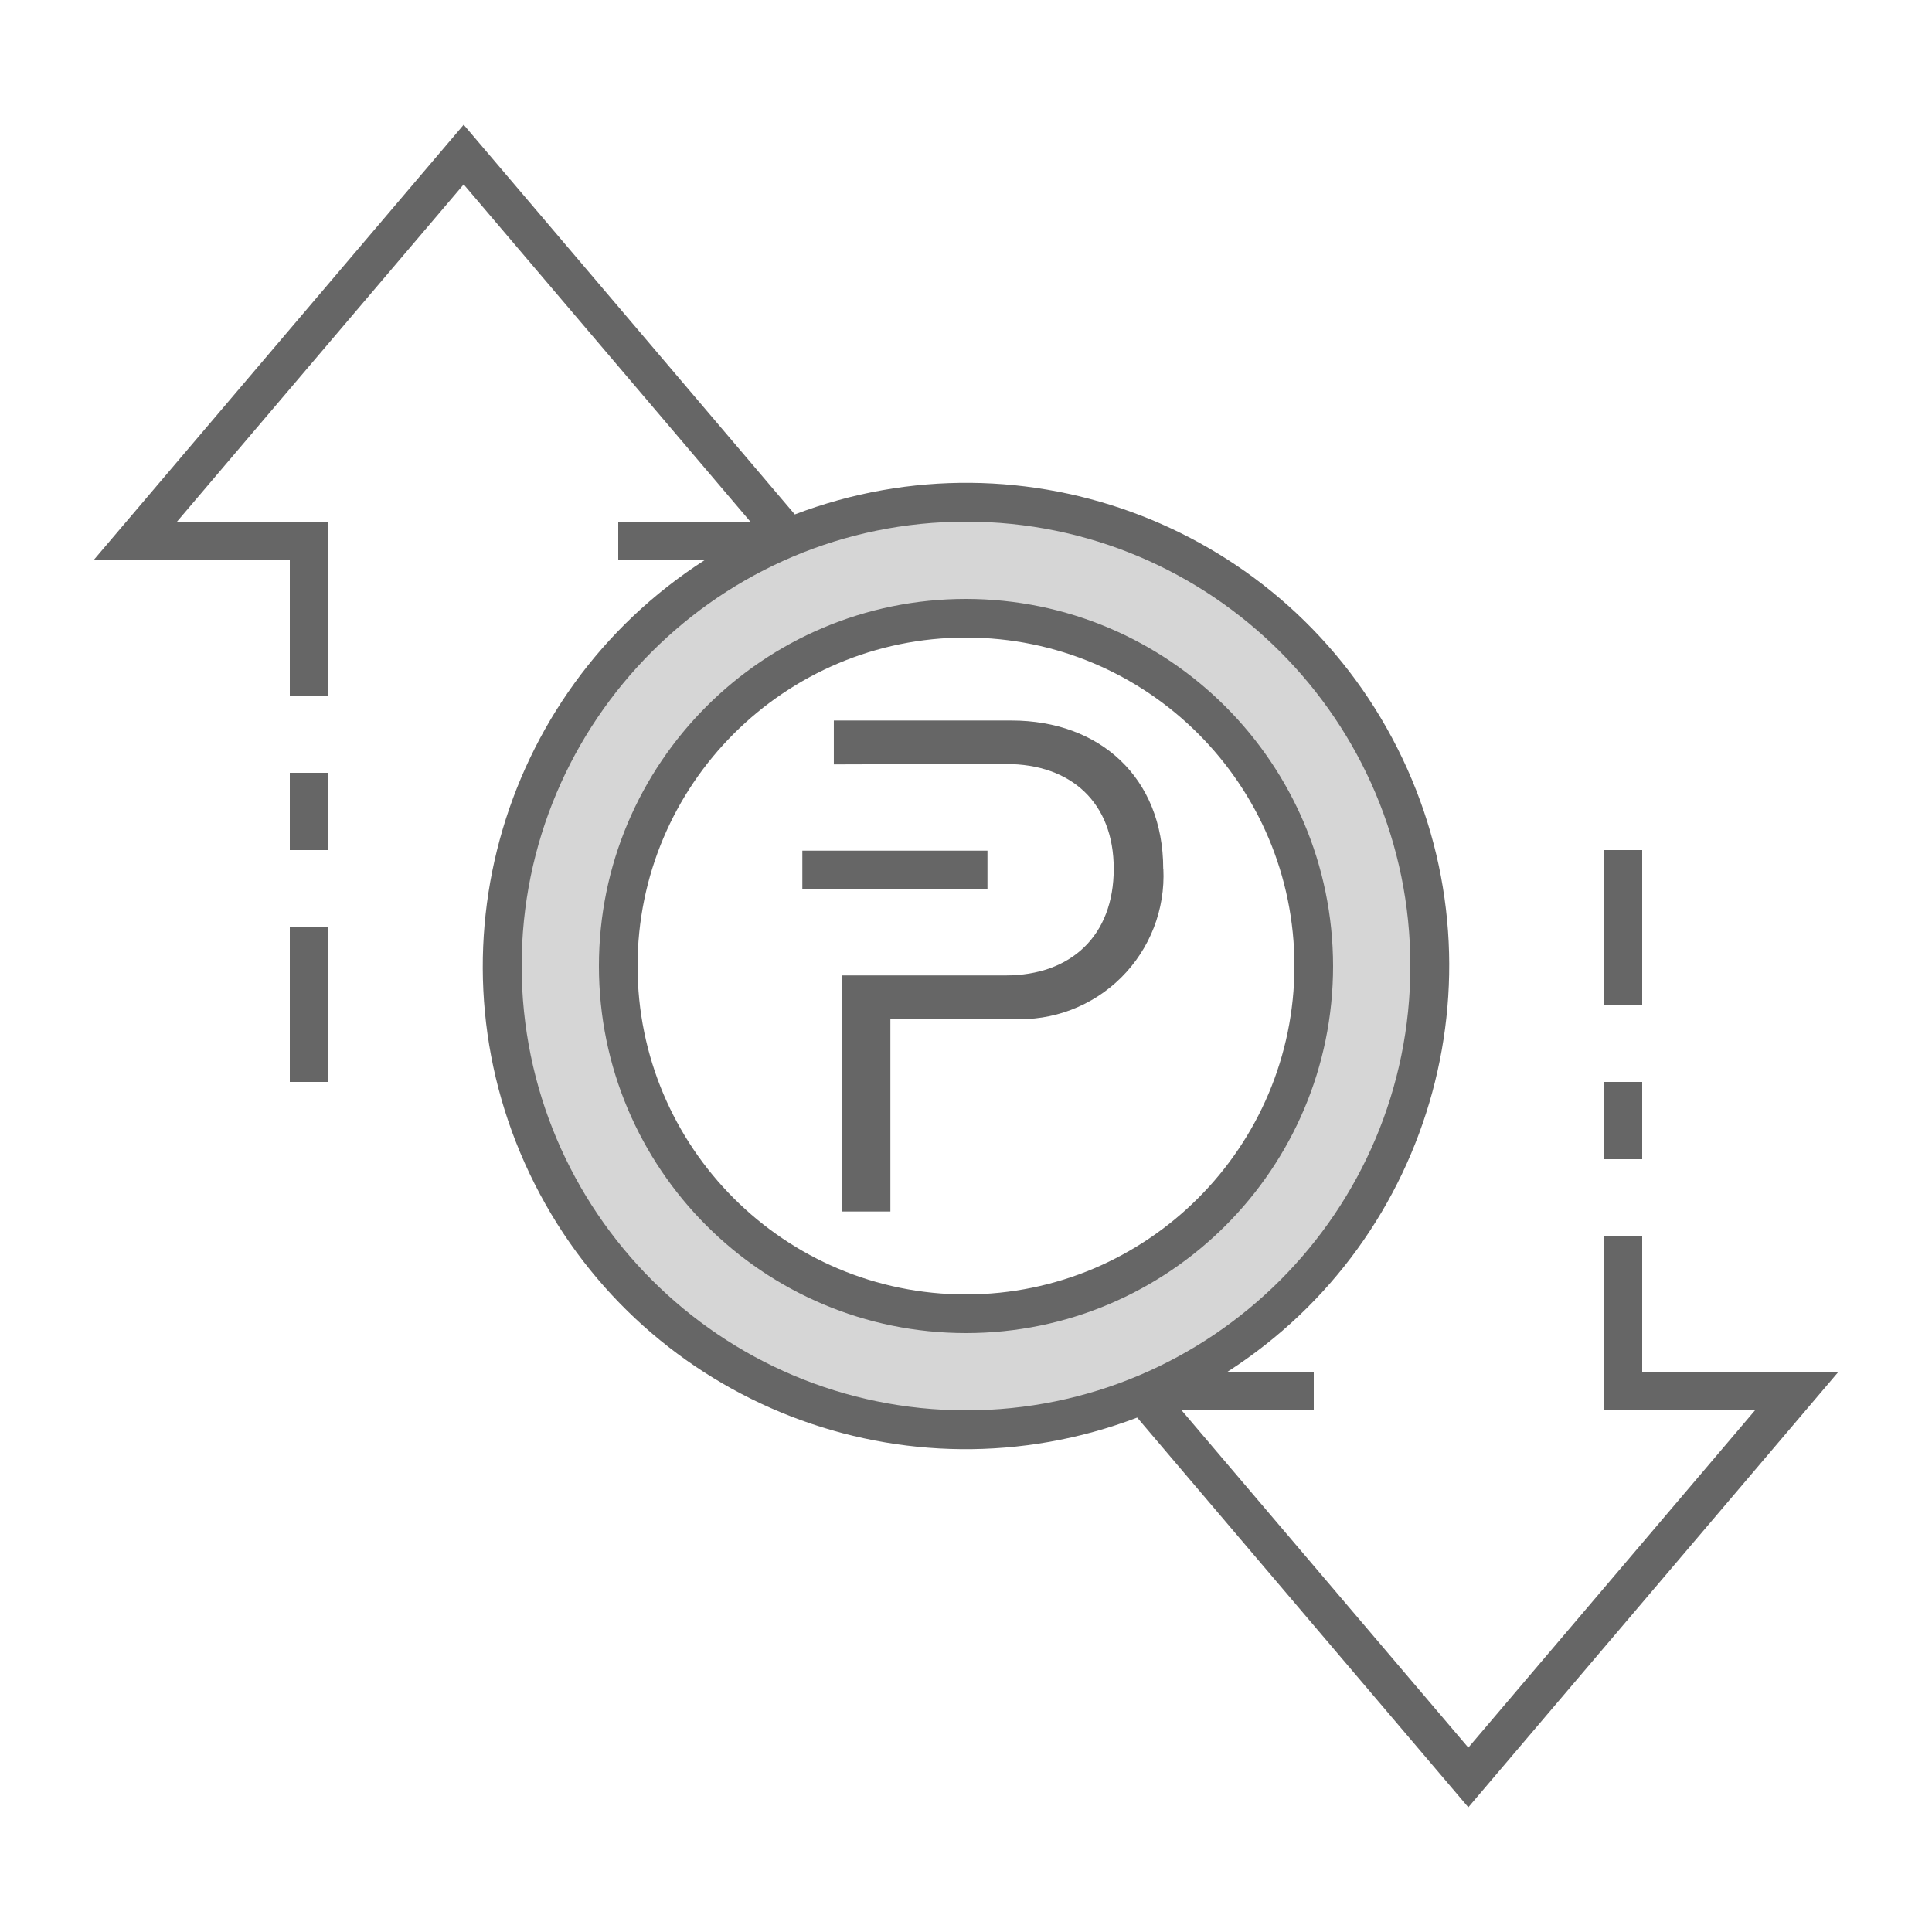
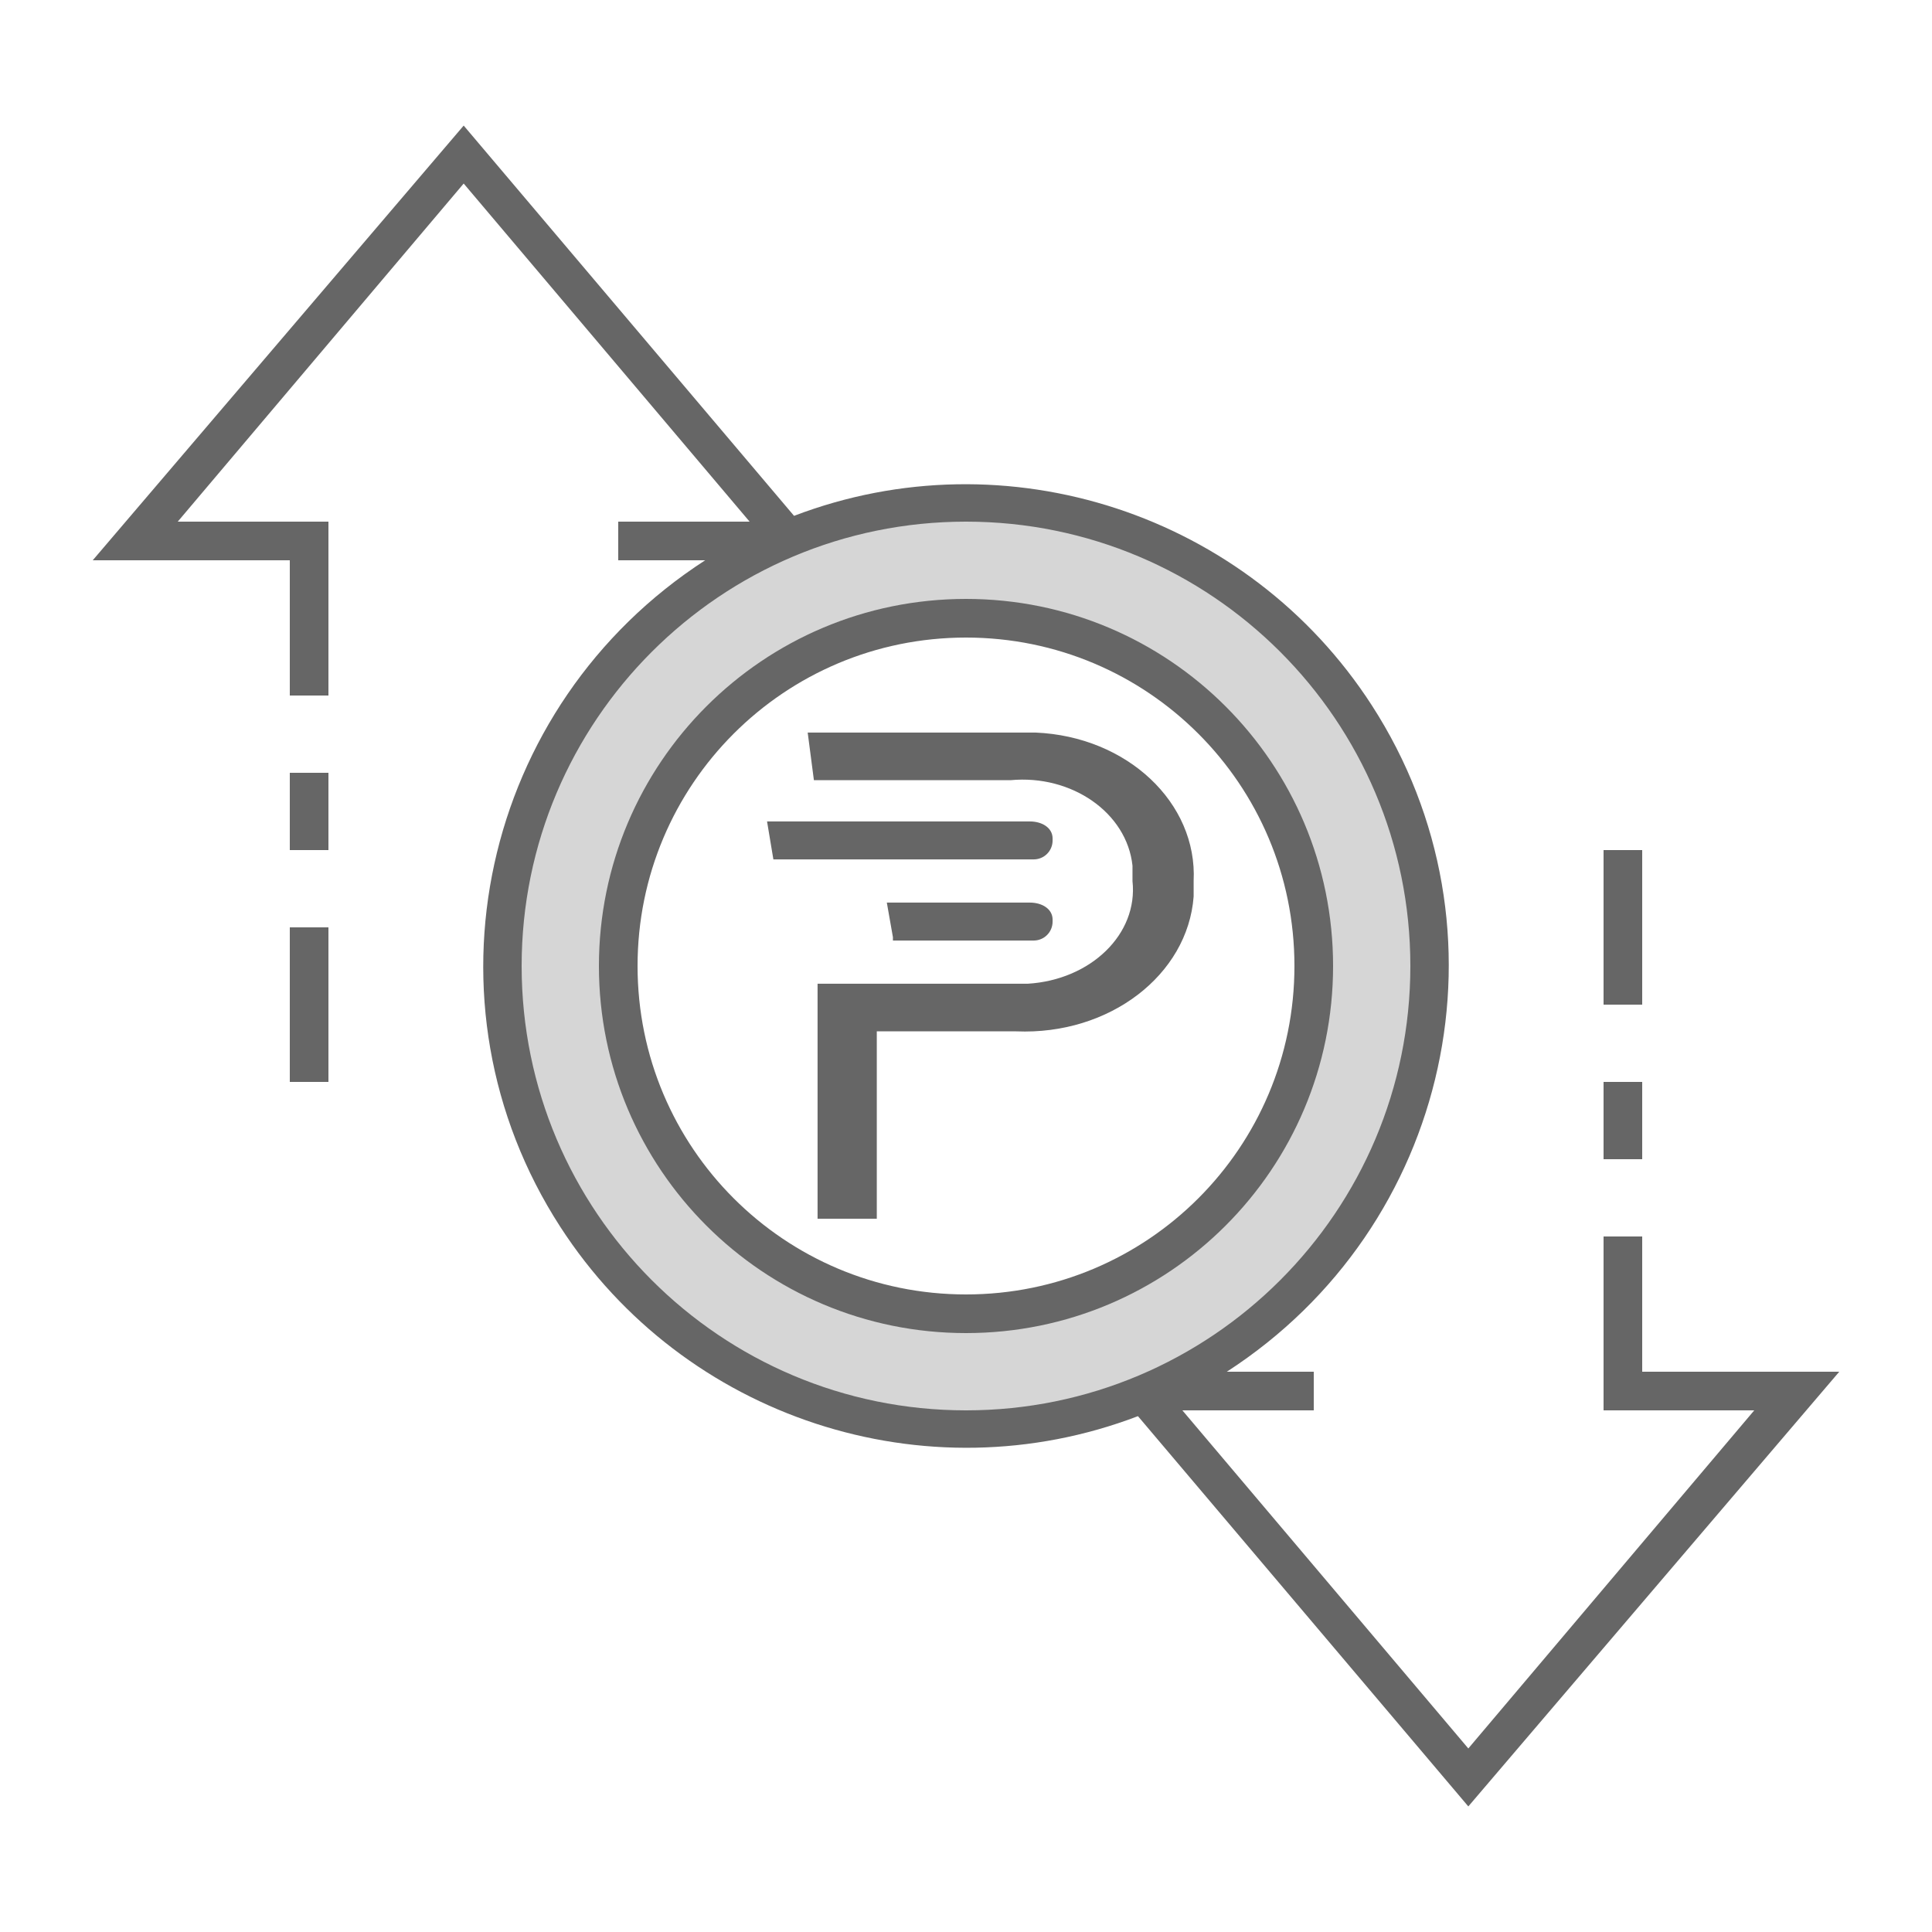
- <svg xmlns="http://www.w3.org/2000/svg" id="ic_empty_transactions" width="100" height="100" viewBox="0 0 100 100">
-   <defs>
-     <style type="text/css">
-             .cls-1{fill:#d6d6d6}.cls-2{fill:#666}.cls-3{fill:none}
-         </style>
-   </defs>
-   <g id="Group_9015" data-name="Group 9015">
-     <path id="Path_18970" d="M50 26a24 24 0 1 0 24 24 24 24 0 0 0-24-24zm0 42a18 18 0 1 1 18-18 18 18 0 0 1-18 18z" class="cls-1" data-name="Path 18970" />
-     <g id="Group_9014" data-name="Group 9014">
-       <g id="Group_9012" data-name="Group 9012">
-         <g id="Group_9011" data-name="Group 9011">
-           <path id="Rectangle_4663" d="M0 0h9.582v1.993H0z" class="cls-2" data-name="Rectangle 4663" transform="translate(41.529 44.03)" />
-           <path id="Path_18971" d="M60.215 44.967a7.421 7.421 0 0 1-7.829 7.774h-6.3v9.965H43.6V50.488h8.447c3.387 0 5.6-2.053 5.6-5.521 0-3.428-2.211-5.421-5.558-5.421h-2.63l-6.3.02v-2.272h9.2c4.562 0 7.849 2.95 7.849 7.673" class="cls-2" data-name="Path 18971" />
+ <svg xmlns="http://www.w3.org/2000/svg" version="1.1" id="ic_empty_transactions" x="0px" y="0px" viewBox="0 0 100 100" style="enable-background:new 0 0 100 100;" xml:space="preserve">
+   <style type="text/css">
+ 	.st0{fill:#D6D6D6;}
+ 	.st1{fill:#666666;}
+ 	.st2{fill:#666666;stroke:#666666;stroke-width:0.165;stroke-miterlimit:10;}
+ 	.st3{fill:none;}
+ </style>
+   <g id="Group_9015">
+     <path id="Path_18970" class="st0" d="M50,26c-13.3,0-24,10.7-24,24s10.7,24,24,24s24-10.7,24-24S63.3,26,50,26z M50,68   c-9.9,0-18-8.1-18-18s8.1-18,18-18s18,8.1,18,18S59.9,68,50,68z" />
+     <g id="Group_9014">
+       <g id="Group_9013">
+         <path id="Path_18972" class="st1" d="M50,31c-10.5,0-19,8.5-19,19s8.5,19,19,19s19-8.5,19-19S60.5,31,50,31z M50,67     c-9.4,0-17-7.6-17-17s7.6-17,17-17s17,7.6,17,17S59.4,67,50,67z" />
+         <path id="Rectangle_4664" class="st1" d="M83,56h2v4h-2V56z" />
+         <path id="Rectangle_4665" class="st1" d="M83,44h2v8h-2V44z" />
+         <path id="Rectangle_4666" class="st1" d="M15,48h2v8h-2V48z" />
+         <path id="Rectangle_4667" class="st1" d="M15,40h2v4h-2V40z" />
+         <path id="Path_18973" class="st1" d="M95.2,71H85v-7h-2v9h7.8L76,90.5L61.2,73H68v-2h-4.5c11.6-7.5,15-22.9,7.5-34.5     c-6.4-9.9-18.9-14-29.9-9.8L24,6.5L4.8,29H15v7h2v-9H9.2L24,9.5L38.8,27H32v2h4.5c-11.6,7.5-15,22.9-7.5,34.5     c6.4,9.9,18.9,14,29.9,9.8L76,93.5L95.2,71z M27,50c0-12.7,10.3-23,23-23s23,10.3,23,23S62.7,73,50,73S27,62.7,27,50z" />
+       </g>
+       <g>
+         <g id="XMLID_268_">
+           <path id="Path_18985_91_" class="st2" d="M45.3,63h-2.9V51h9.8c0.3,0,0.6,0,1,0c3.3-0.2,5.8-2.6,5.5-5.4c0-0.3,0-0.5,0-0.8      c-0.3-2.8-3.2-4.8-6.4-4.5h-3.1l-7,0L41.9,38h10.7c0.3,0,0.7,0,1,0c4.7,0.2,8.3,3.6,8.1,7.6c0,0.3,0,0.5,0,0.8      c-0.3,4-4.3,7.1-9.1,6.9h-7.3V63z" />
        </g>
-       </g>
-       <g id="Group_9013" data-name="Group 9013">
-         <path id="Path_18972" d="M50 31a19 19 0 1 0 19 19 19.021 19.021 0 0 0-19-19zm0 36a17 17 0 1 1 17-17 17.019 17.019 0 0 1-17 17z" class="cls-2" data-name="Path 18972" />
-         <path id="Rectangle_4664" d="M0 0h2v4H0z" class="cls-2" data-name="Rectangle 4664" transform="translate(83 56)" />
-         <path id="Rectangle_4665" d="M0 0h2v8H0z" class="cls-2" data-name="Rectangle 4665" transform="translate(83 44)" />
-         <path id="Rectangle_4666" d="M0 0h2v8H0z" class="cls-2" data-name="Rectangle 4666" transform="translate(15 48)" />
-         <path id="Rectangle_4667" d="M0 0h2v4H0z" class="cls-2" data-name="Rectangle 4667" transform="translate(15 40)" />
-         <path id="Path_18973" d="M95.162 71H85v-7h-2v9h7.838L76 90.456 61.162 73H68v-2h-4.461a24.989 24.989 0 0 0-22.4-44.374L24 6.456 4.838 29H15v7h2v-9H9.162L24 9.544 38.838 27H32v2h4.461a24.989 24.989 0 0 0 22.4 44.374L76 93.544zM27 50a23 23 0 1 1 23 23 23.026 23.026 0 0 1-23-23z" class="cls-2" data-name="Path 18973" />
+         <g id="XMLID_275_">
+           <path id="Path_18985_93_" class="st2" d="M39.8,42.6l13,0h0.5c0.6,0,1.1,0.3,1.1,0.8c0,0,0,0.1,0,0.1c0,0.5-0.4,0.9-0.9,0.9      c-0.1,0-0.1,0-0.2,0H40.1L39.8,42.6z" />
+         </g>
+         <g id="XMLID_274_">
+           <path id="Path_18985_92_" class="st2" d="M46,46.8l6.8,0h0.5c0.6,0,1.1,0.3,1.1,0.8c0,0,0,0.1,0,0.1c0,0.5-0.4,0.9-0.9,0.9      c-0.1,0-0.1,0-0.2,0l-7,0l0-0.1L46,46.8z" />
+         </g>
      </g>
    </g>
  </g>
-   <path id="Rectangle_4668" d="M0 0h100v100H0z" class="cls-3" data-name="Rectangle 4668" />
+   <path id="Rectangle_4668" class="st3" d="M0,0h100v100H0V0z" />
</svg>
